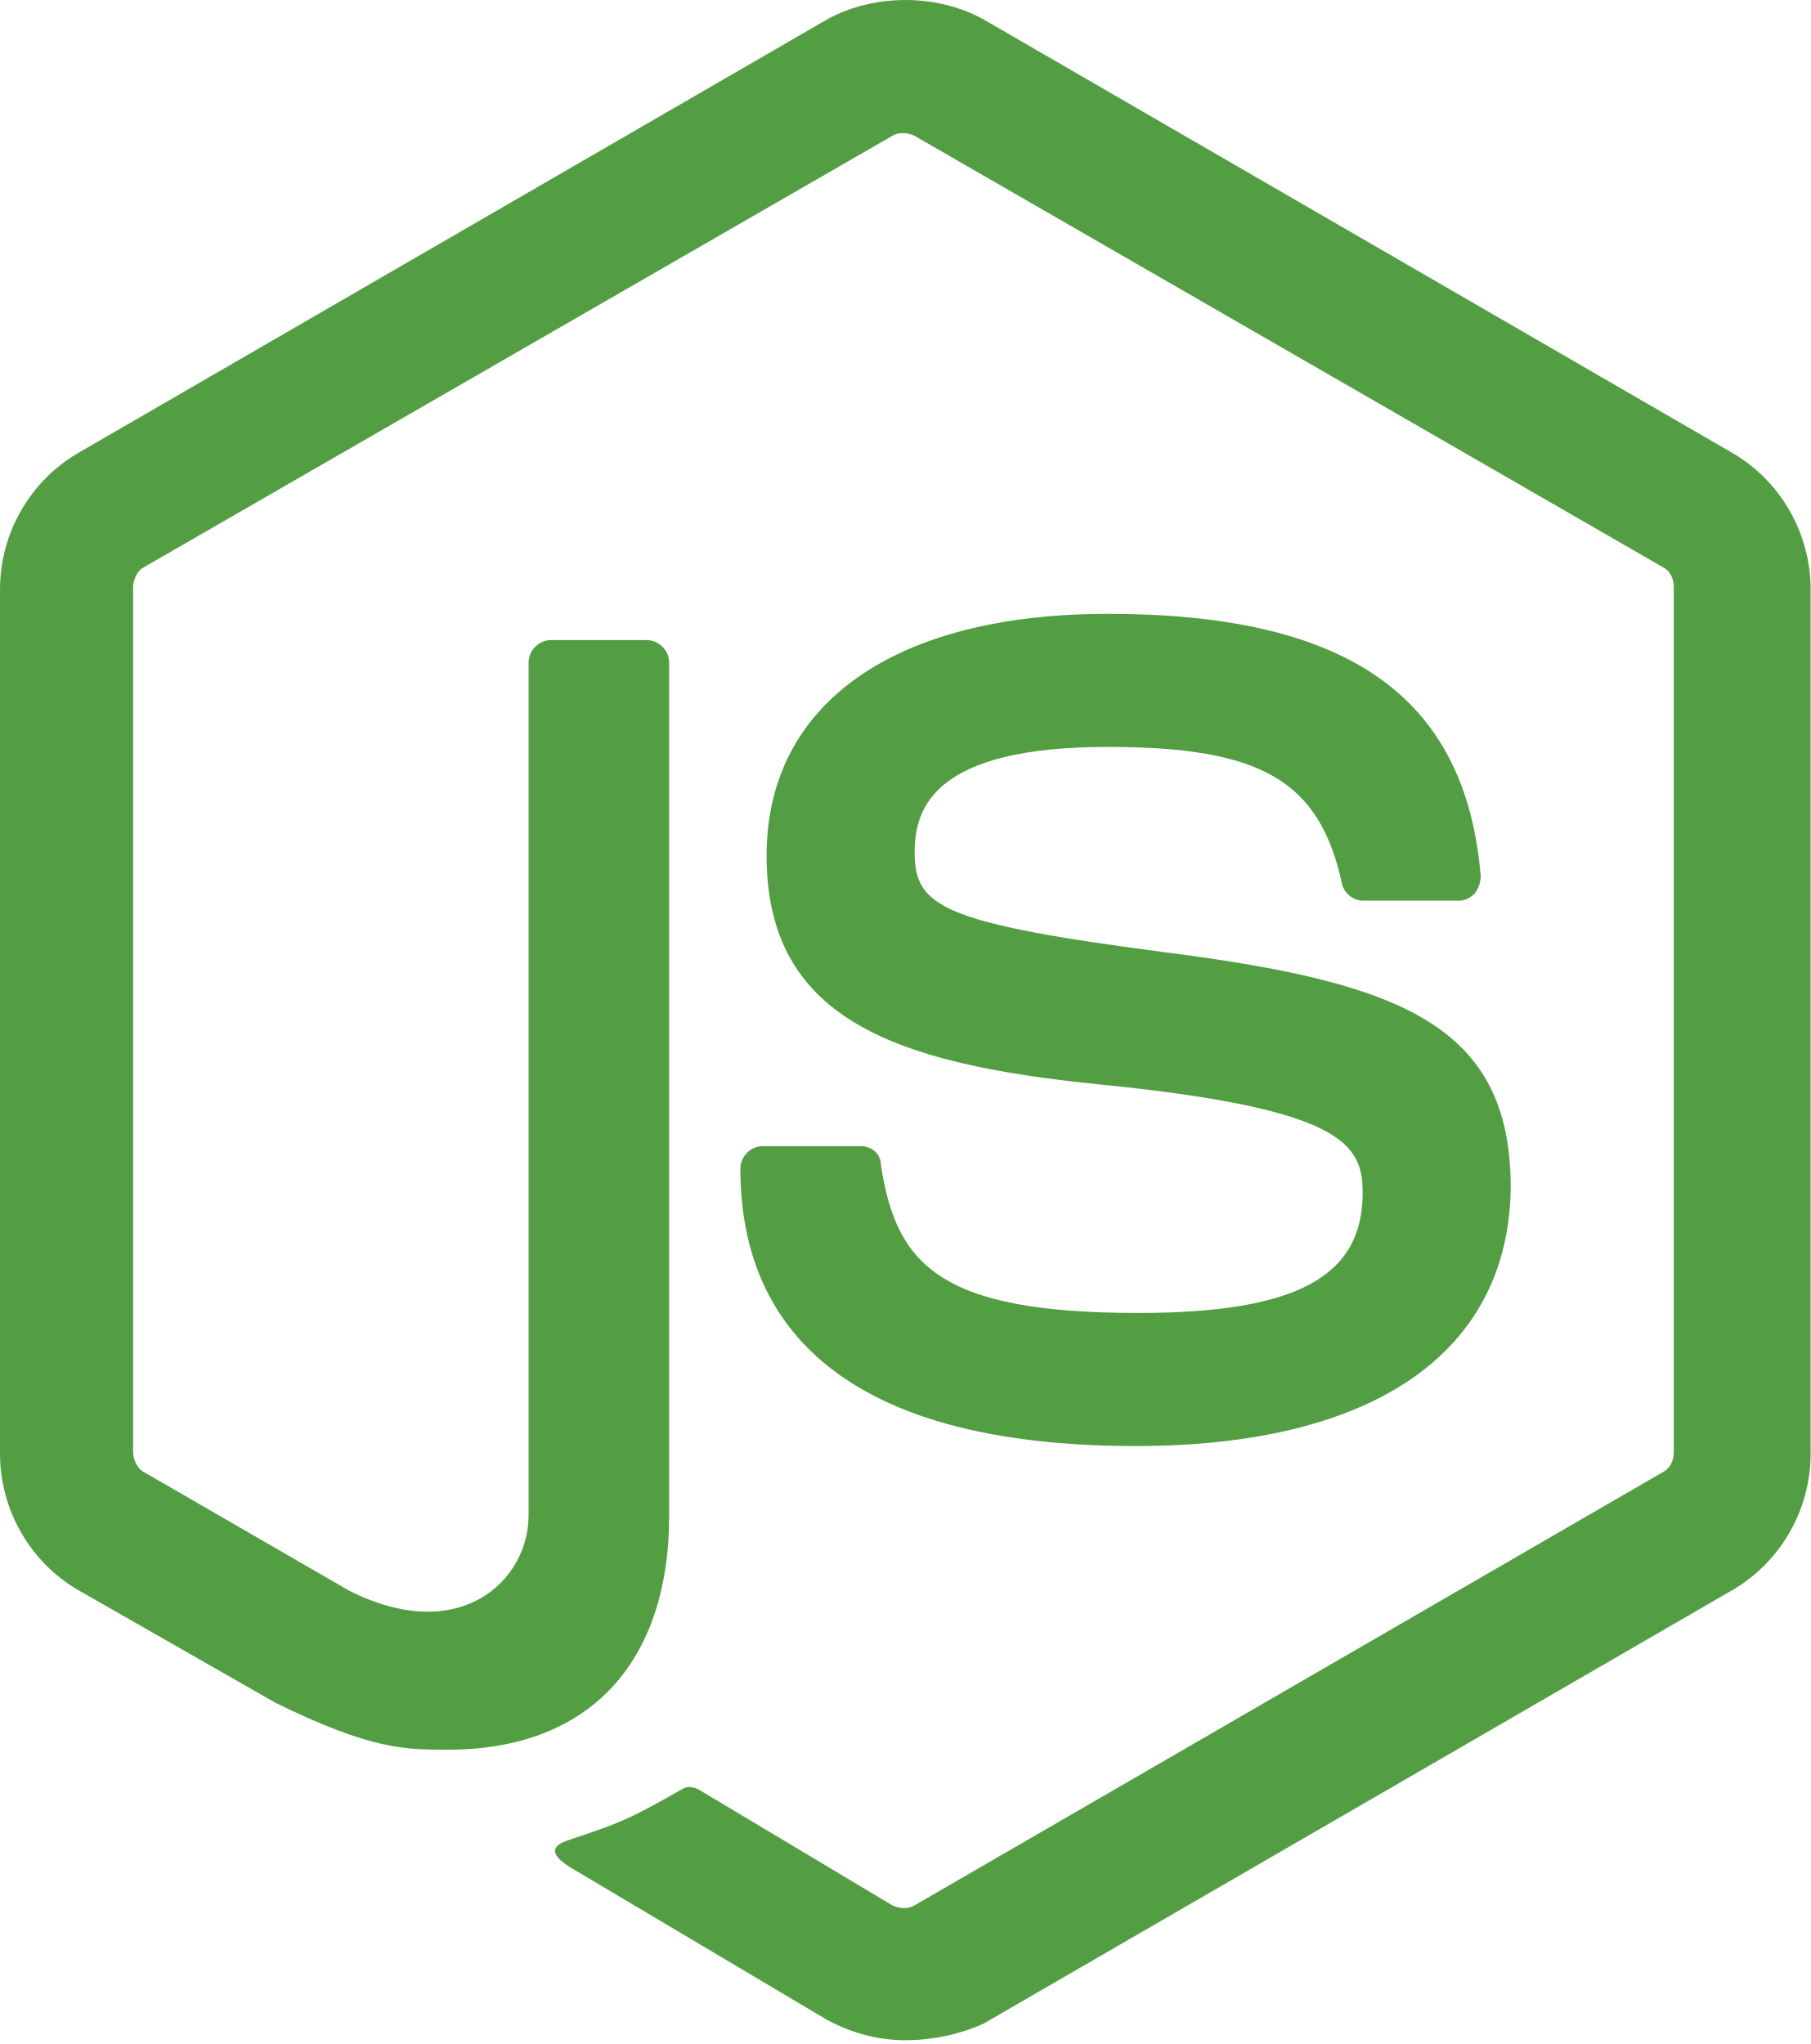
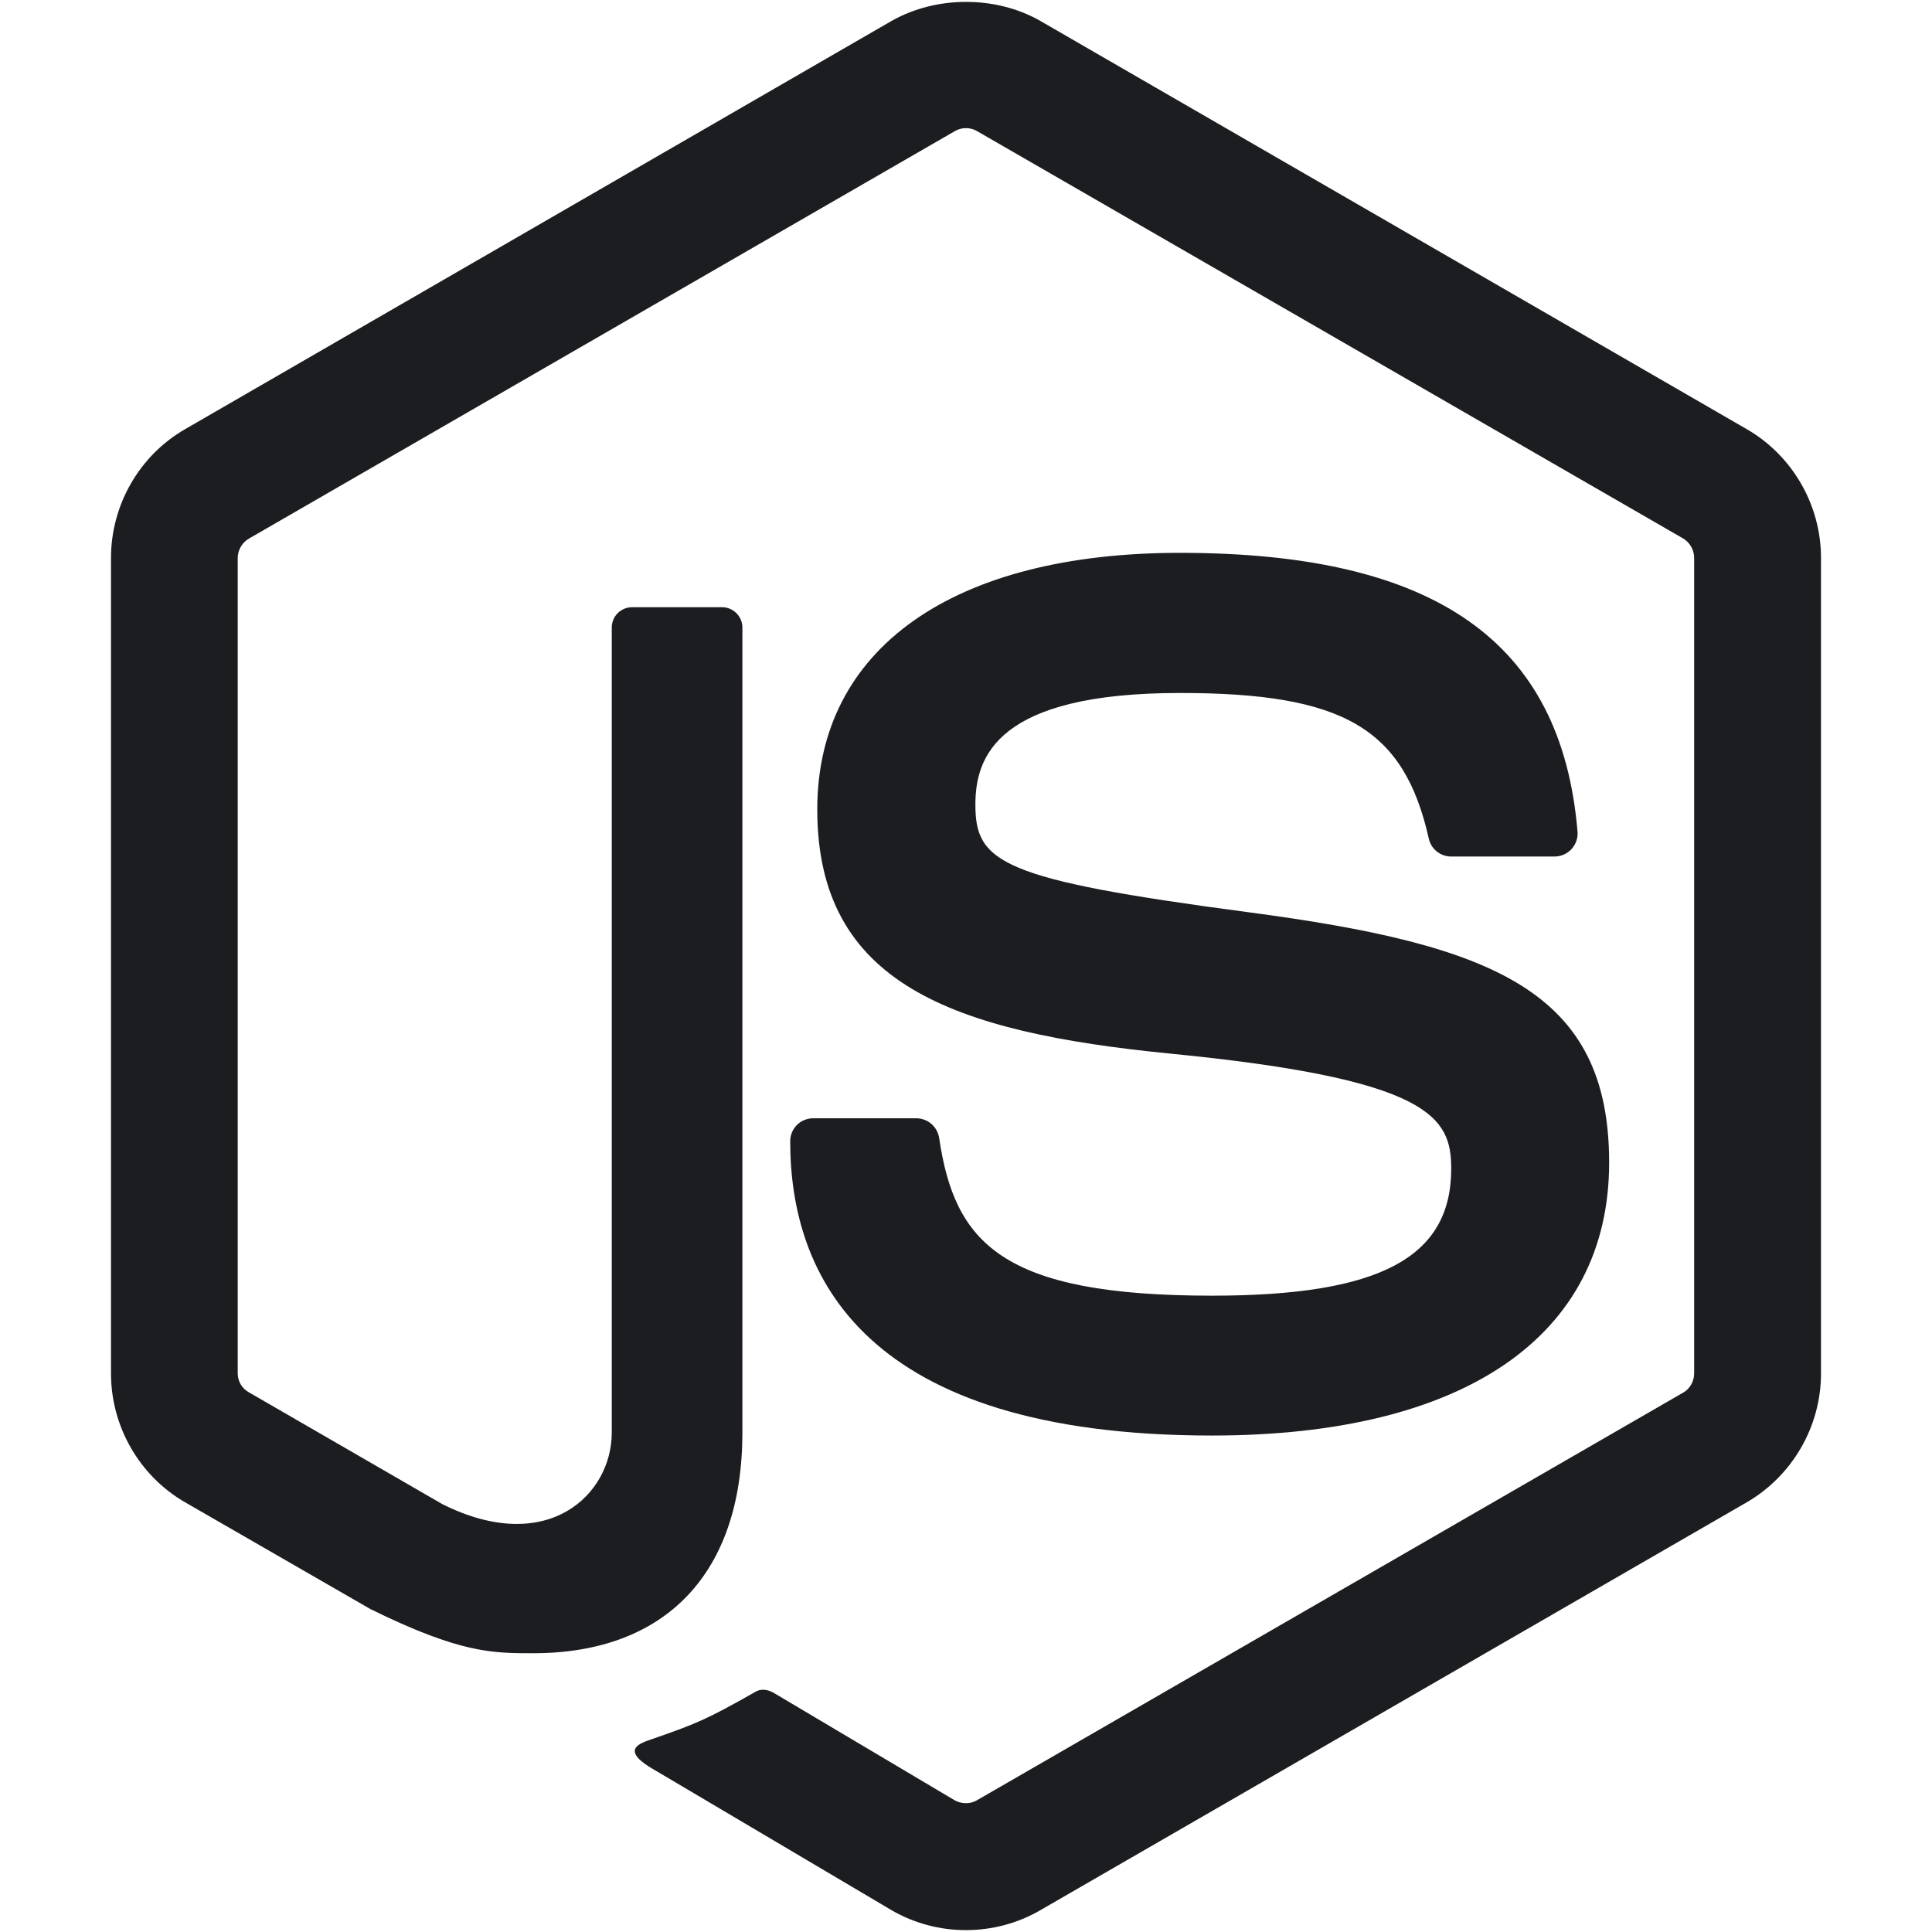
- <svg xmlns="http://www.w3.org/2000/svg" height="289" preserveAspectRatio="xMidYMid" viewBox="0 0 256 289" width="256">
-   <path d="m128 288.464c-3.975 0-7.685-1.06-11.13-2.915l-35.246-20.936c-5.3-2.915-2.65-3.975-1.06-4.505 7.155-2.385 8.48-2.915 15.901-7.155.795-.53 1.855-.265 2.65.265l27.031 16.166c1.06.53 2.385.53 3.18 0l105.739-61.217c1.06-.53 1.59-1.59 1.59-2.915v-122.17c0-1.325-.53-2.385-1.59-2.915l-105.739-60.952c-1.06-.53-2.385-.53-3.18 0l-105.739 60.952c-1.06.53-1.59 1.855-1.59 2.915v122.17c0 1.06.53 2.385 1.59 2.915l28.886 16.696c15.636 7.95 25.441-1.325 25.441-10.6v-120.58c0-1.59 1.325-3.18 3.18-3.18h13.516c1.59 0 3.18 1.325 3.18 3.18v120.58c0 20.936-11.395 33.126-31.271 33.126-6.095 0-10.865 0-24.381-6.625l-27.826-15.901c-6.89-3.975-11.13-11.395-11.13-19.346v-122.17c0-7.95 4.24-15.371 11.13-19.346l105.739-61.217c6.625-3.71 15.636-3.71 22.261 0l105.739 61.217c6.89 3.975 11.13 11.395 11.13 19.346v122.17c0 7.95-4.24 15.371-11.13 19.346l-105.739 61.217c-3.445 1.59-7.42 2.385-11.13 2.385zm32.596-84.008c-46.377 0-55.917-21.201-55.917-39.222 0-1.59 1.325-3.18 3.18-3.18h13.781c1.59 0 2.915 1.06 2.915 2.65 2.12 14.046 8.215 20.936 36.306 20.936 22.261 0 31.801-5.035 31.801-16.961 0-6.89-2.65-11.925-37.366-15.371-28.886-2.915-46.907-9.275-46.907-32.331 0-21.466 18.021-34.186 48.232-34.186 33.921 0 50.617 11.66 52.737 37.101 0 .795-.265 1.59-.795 2.385-.53.53-1.325 1.06-2.12 1.06h-13.781c-1.325 0-2.65-1.06-2.915-2.385-3.18-14.576-11.395-19.346-33.126-19.346-24.381 0-27.296 8.48-27.296 14.841 0 7.685 3.445 10.07 36.306 14.311 32.596 4.24 47.967 10.335 47.967 33.126-.265 23.321-19.346 36.571-53.002 36.571z" fill="#539e43" />
+ <svg xmlns="http://www.w3.org/2000/svg" fill="#1C1D20" version="1.1" width="800px" height="800px" viewBox="0 0 512 512" enable-background="new 0 0 512 512" xml:space="preserve">
+   <g id="5151e0c8492e5103c096af88a51f17e3">
+     <path display="inline" d="M482.585,147.869v216.113c0,14.025-7.546,27.084-19.672,34.143L275.665,506.241   c-5.989,3.474-12.782,5.259-19.719,5.259c-6.838,0-13.649-1.785-19.639-5.259l-62.521-36.99c-9.326-5.207-4.775-7.059-1.692-8.128   c12.454-4.322,14.973-5.318,28.268-12.863c1.387-0.793,3.216-0.483,4.647,0.343l48.031,28.519c1.741,0.981,4.2,0.981,5.801,0   l187.263-108.086c1.744-0.996,2.862-2.983,2.862-5.053V147.869c0-2.117-1.118-4.094-2.906-5.163L258.874,34.716   c-1.726-1.01-4.03-1.01-5.768,0L65.962,142.736c-1.818,1.04-2.965,3.079-2.965,5.133v216.113c0,2.069,1.146,4.009,2.954,4.99   l51.299,29.654c27.829,13.903,44.875-2.485,44.875-18.956V166.309c0-3.017,2.423-5.396,5.439-5.396h23.747   c2.969,0,5.429,2.378,5.429,5.396v213.362c0,37.146-20.236,58.454-55.452,58.454c-10.816,0-19.347,0-43.138-11.713l-49.098-28.287   c-12.133-6.995-19.638-20.117-19.638-34.143V147.869c0-14.043,7.505-27.15,19.638-34.135L236.308,5.526   c11.85-6.701,27.608-6.701,39.357,0l187.248,108.208C475.039,120.748,482.585,133.826,482.585,147.869z M321.171,343.367   c-55.88,0-68.175-14.048-72.294-41.836c-0.477-2.966-3.018-5.175-6.063-5.175h-27.306c-3.382,0-6.096,2.703-6.096,6.104   c0,35.56,19.354,77.971,111.759,77.971c66.906,0,105.269-26.339,105.269-72.343c0-45.623-30.827-57.76-95.709-66.35   c-65.579-8.678-72.243-13.147-72.243-28.508c0-12.661,5.643-29.581,54.216-29.581c43.374,0,59.365,9.349,65.94,38.576   c0.579,2.755,3.083,4.765,5.923,4.765h27.409c1.7,0,3.315-0.73,4.47-1.943c1.158-1.28,1.773-2.947,1.611-4.695   c-4.241-50.377-37.713-73.844-105.354-73.844c-60.209,0-96.118,25.414-96.118,68.002c0,46.217,35.729,59,93.5,64.702   c69.138,6.782,74.504,16.883,74.504,30.488C384.589,333.299,365.655,343.367,321.171,343.367z">
+ 
+ </path>
+   </g>
</svg>
